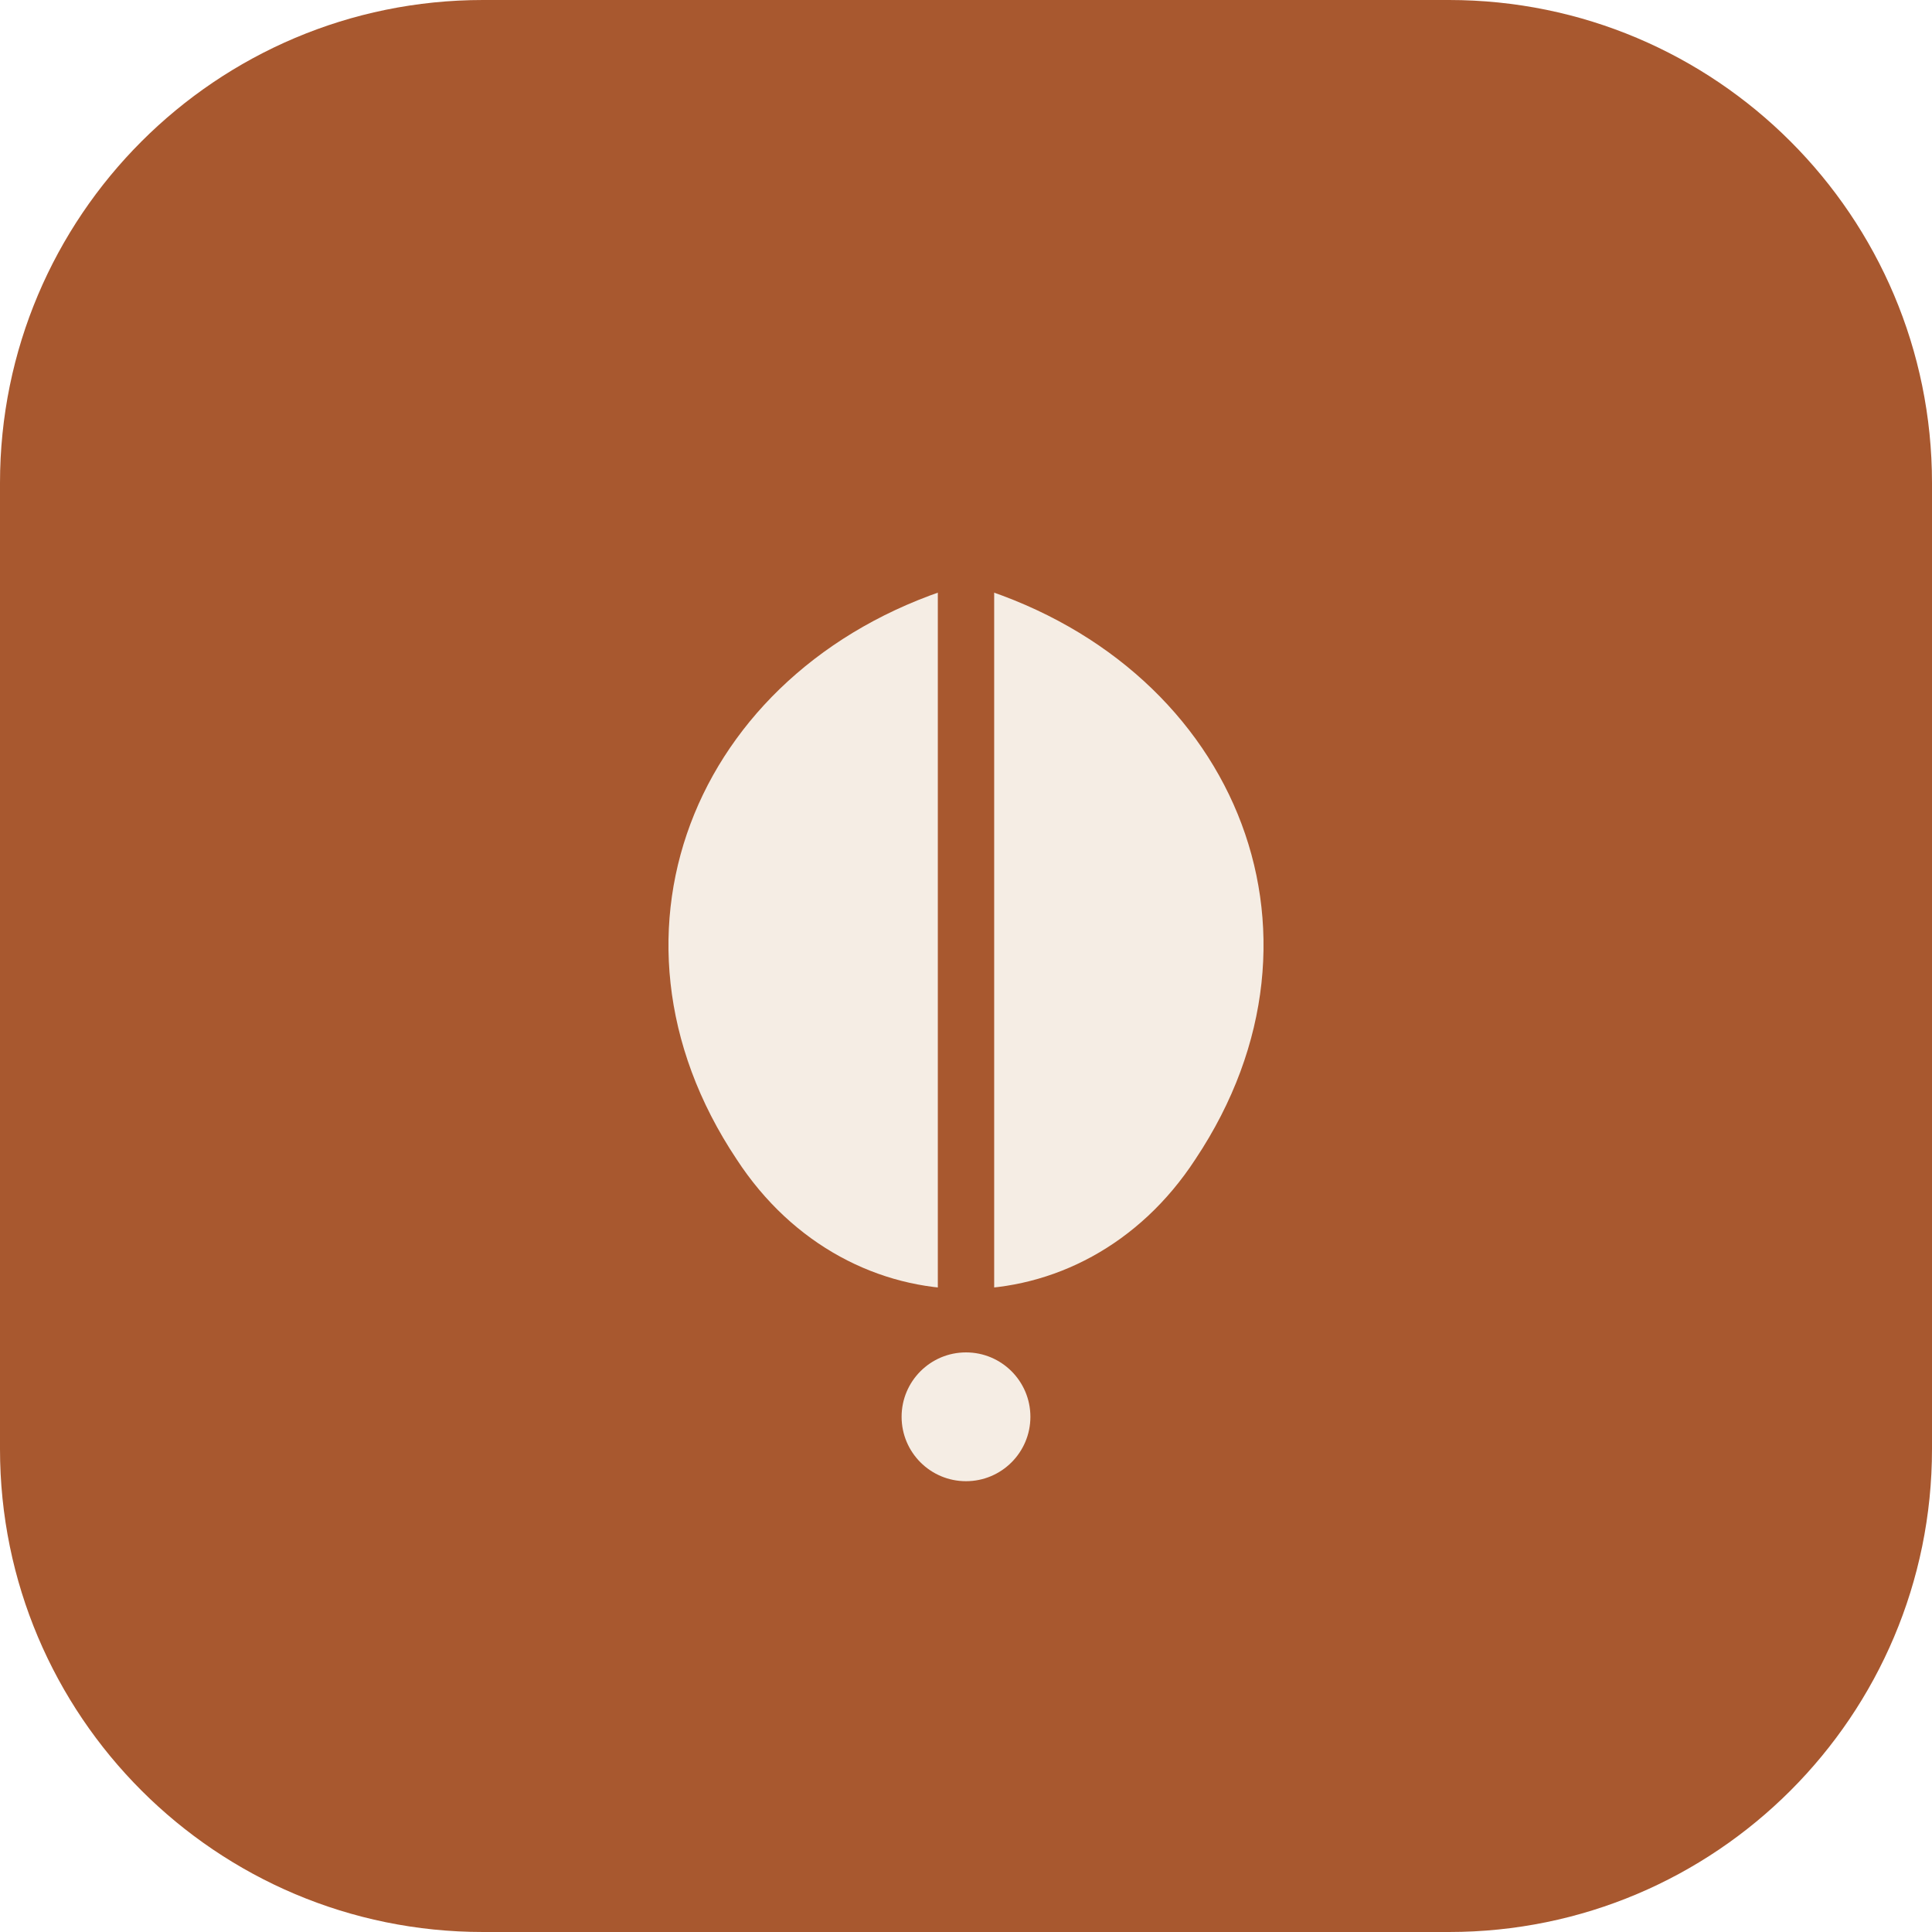
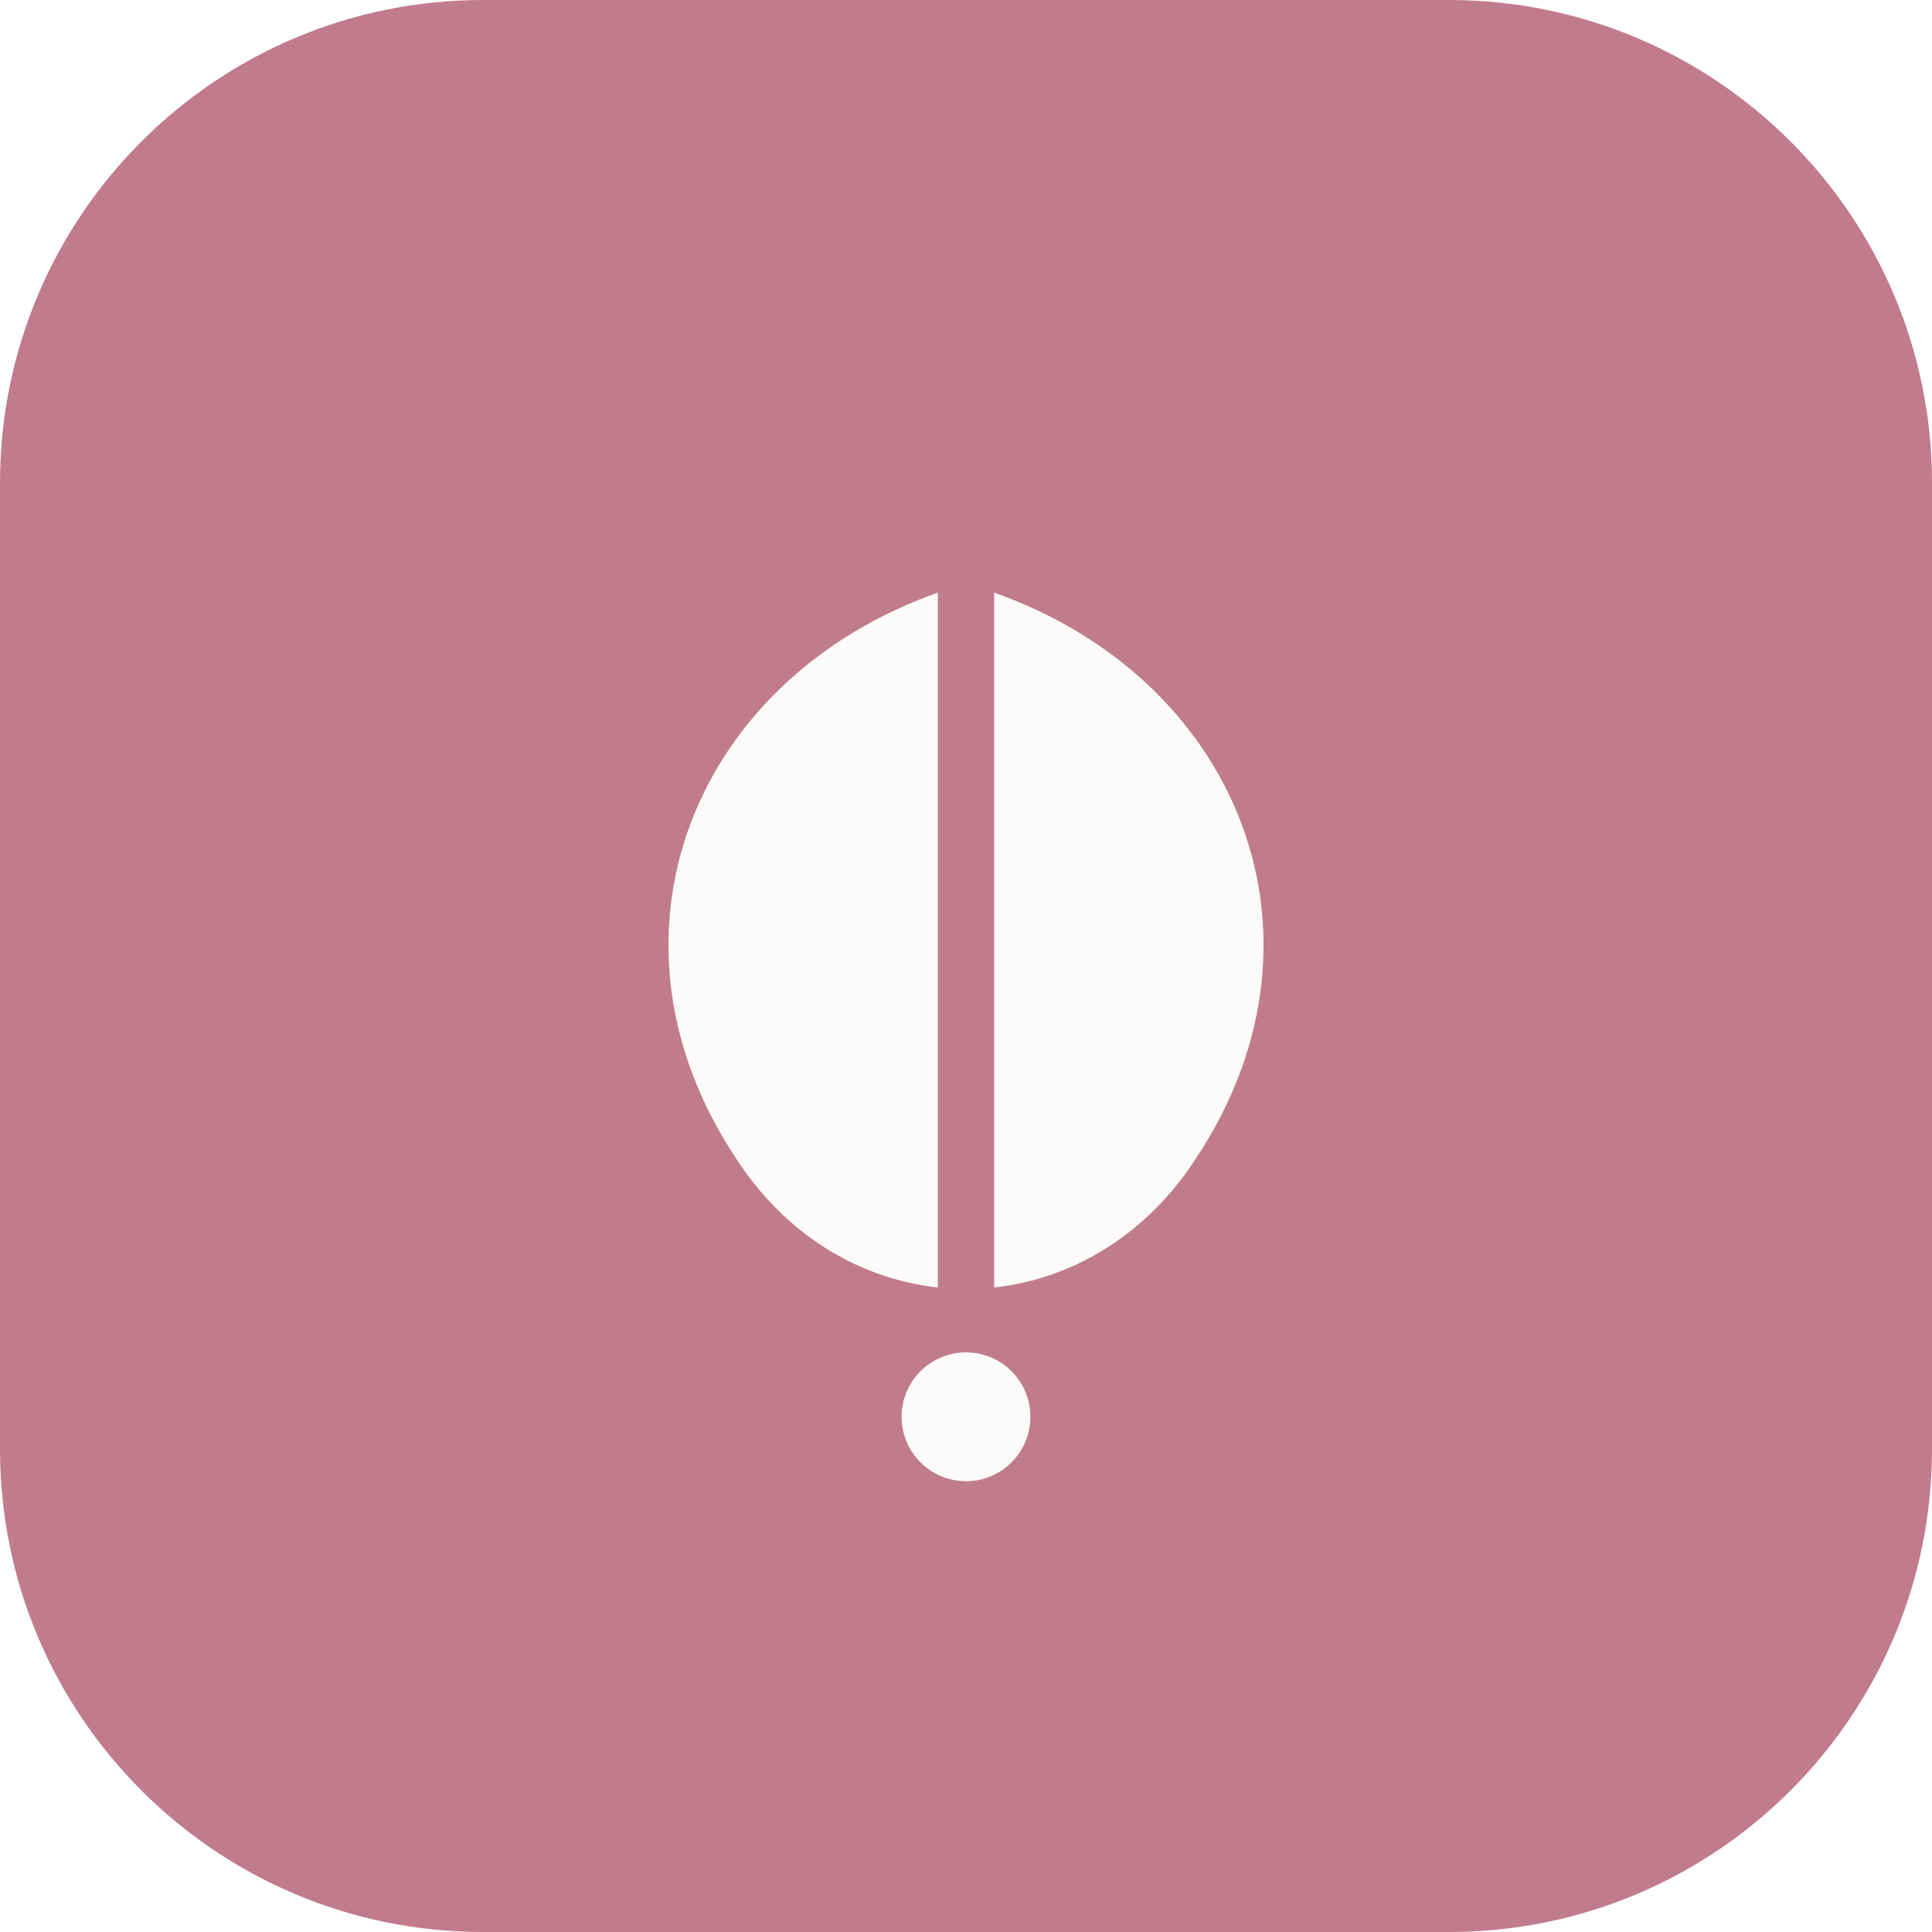
<svg xmlns="http://www.w3.org/2000/svg" width="48" height="48" viewBox="0 0 48 48">
-   <rect width="48" height="48" rx="12" fill="#a8582f" />
+   <rect width="48" height="48" rx="12" fill="#c17b8f" />
  <g transform="translate(24 25)">
-     <path d="M0 -10.5 C 6.6 -8.6 9.5 -1.9 5.7 3.8 C 2.9 8.1 -2.9 8.1 -5.7 3.8 C -9.5 -1.9 -6.6 -8.6 0 -10.5 Z" fill="#f5ede4" />
-     <path d="M0 -10.5 C 0 -3.8 0 3.8 0 10" stroke="#a8582f" stroke-width="1.4" stroke-linecap="round" fill="none" />
-     <circle cx="0" cy="10.2" r="1.6" fill="#f5ede4" />
+     <path d="M0 -10.5 C 6.6 -8.6 9.5 -1.9 5.7 3.8 C 2.9 8.1 -2.9 8.1 -5.7 3.8 C -9.5 -1.9 -6.6 -8.6 0 -10.5 Z" fill="#fdfbf9" />
+     <path d="M0 -10.5 C 0 -3.8 0 3.8 0 10" stroke="#c17b8f" stroke-width="1.4" stroke-linecap="round" fill="none" />
+     <circle cx="0" cy="10.2" r="1.6" fill="#fdfbf9" />
  </g>
</svg>
